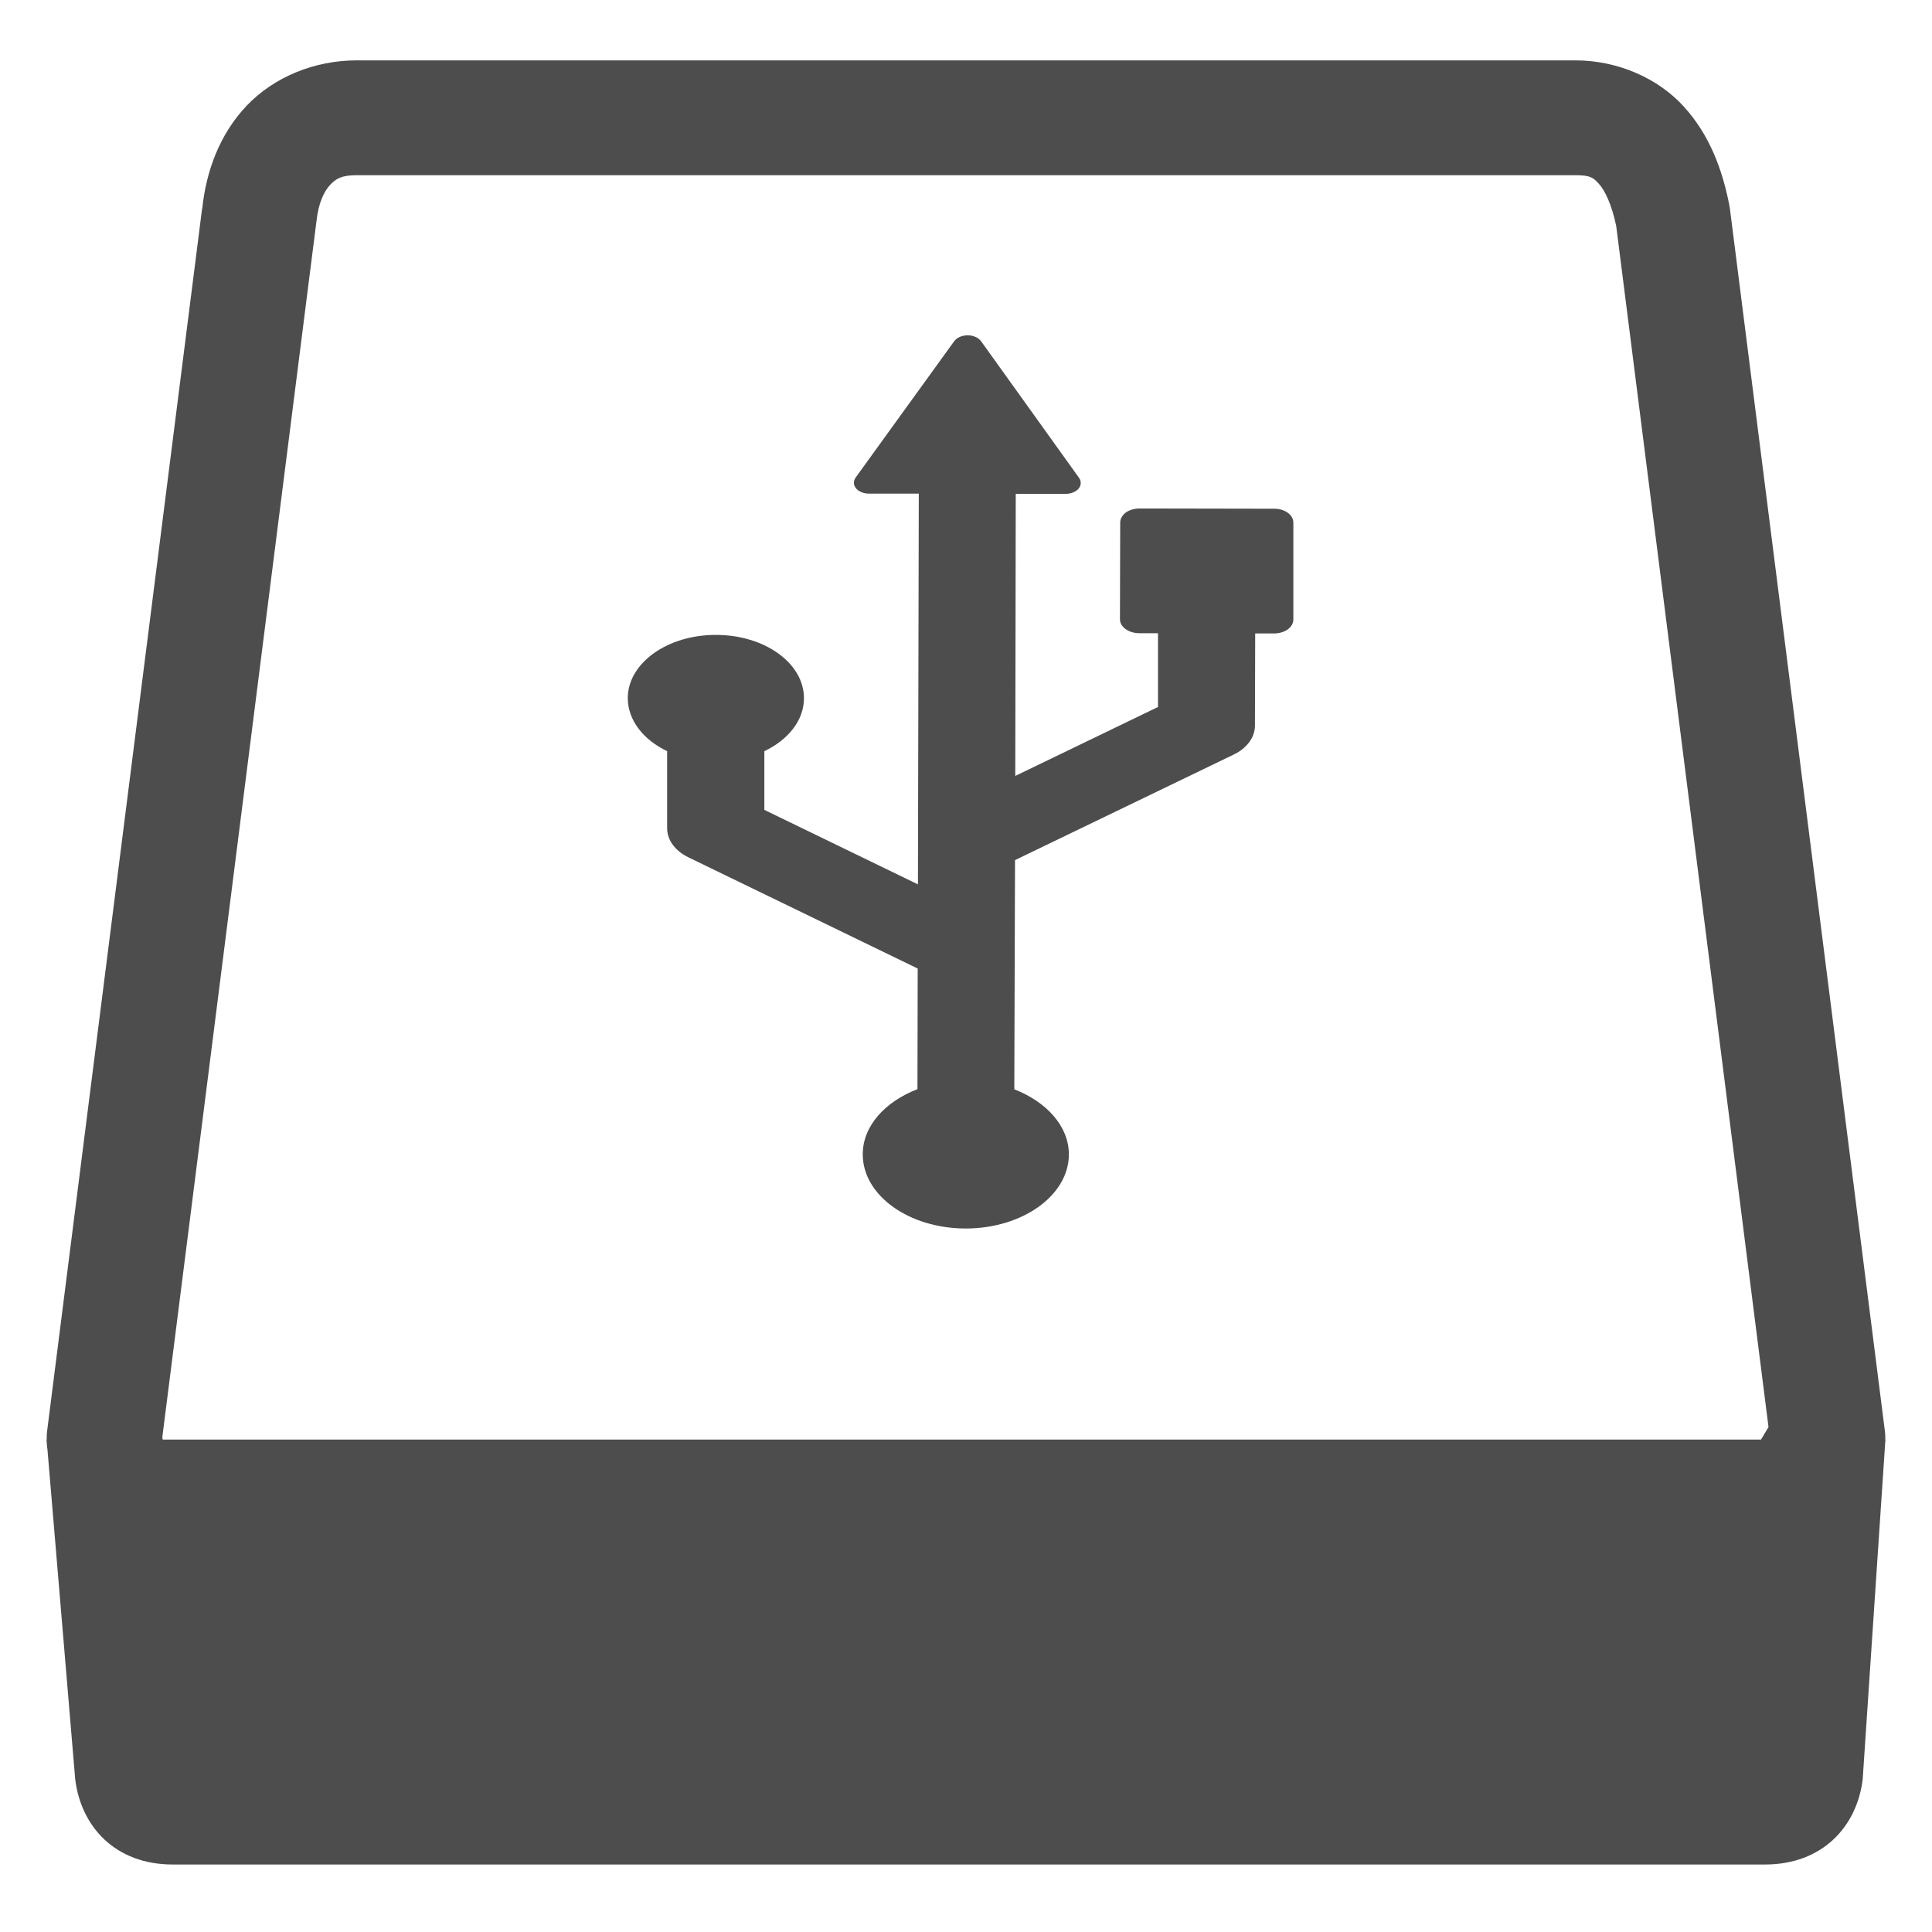
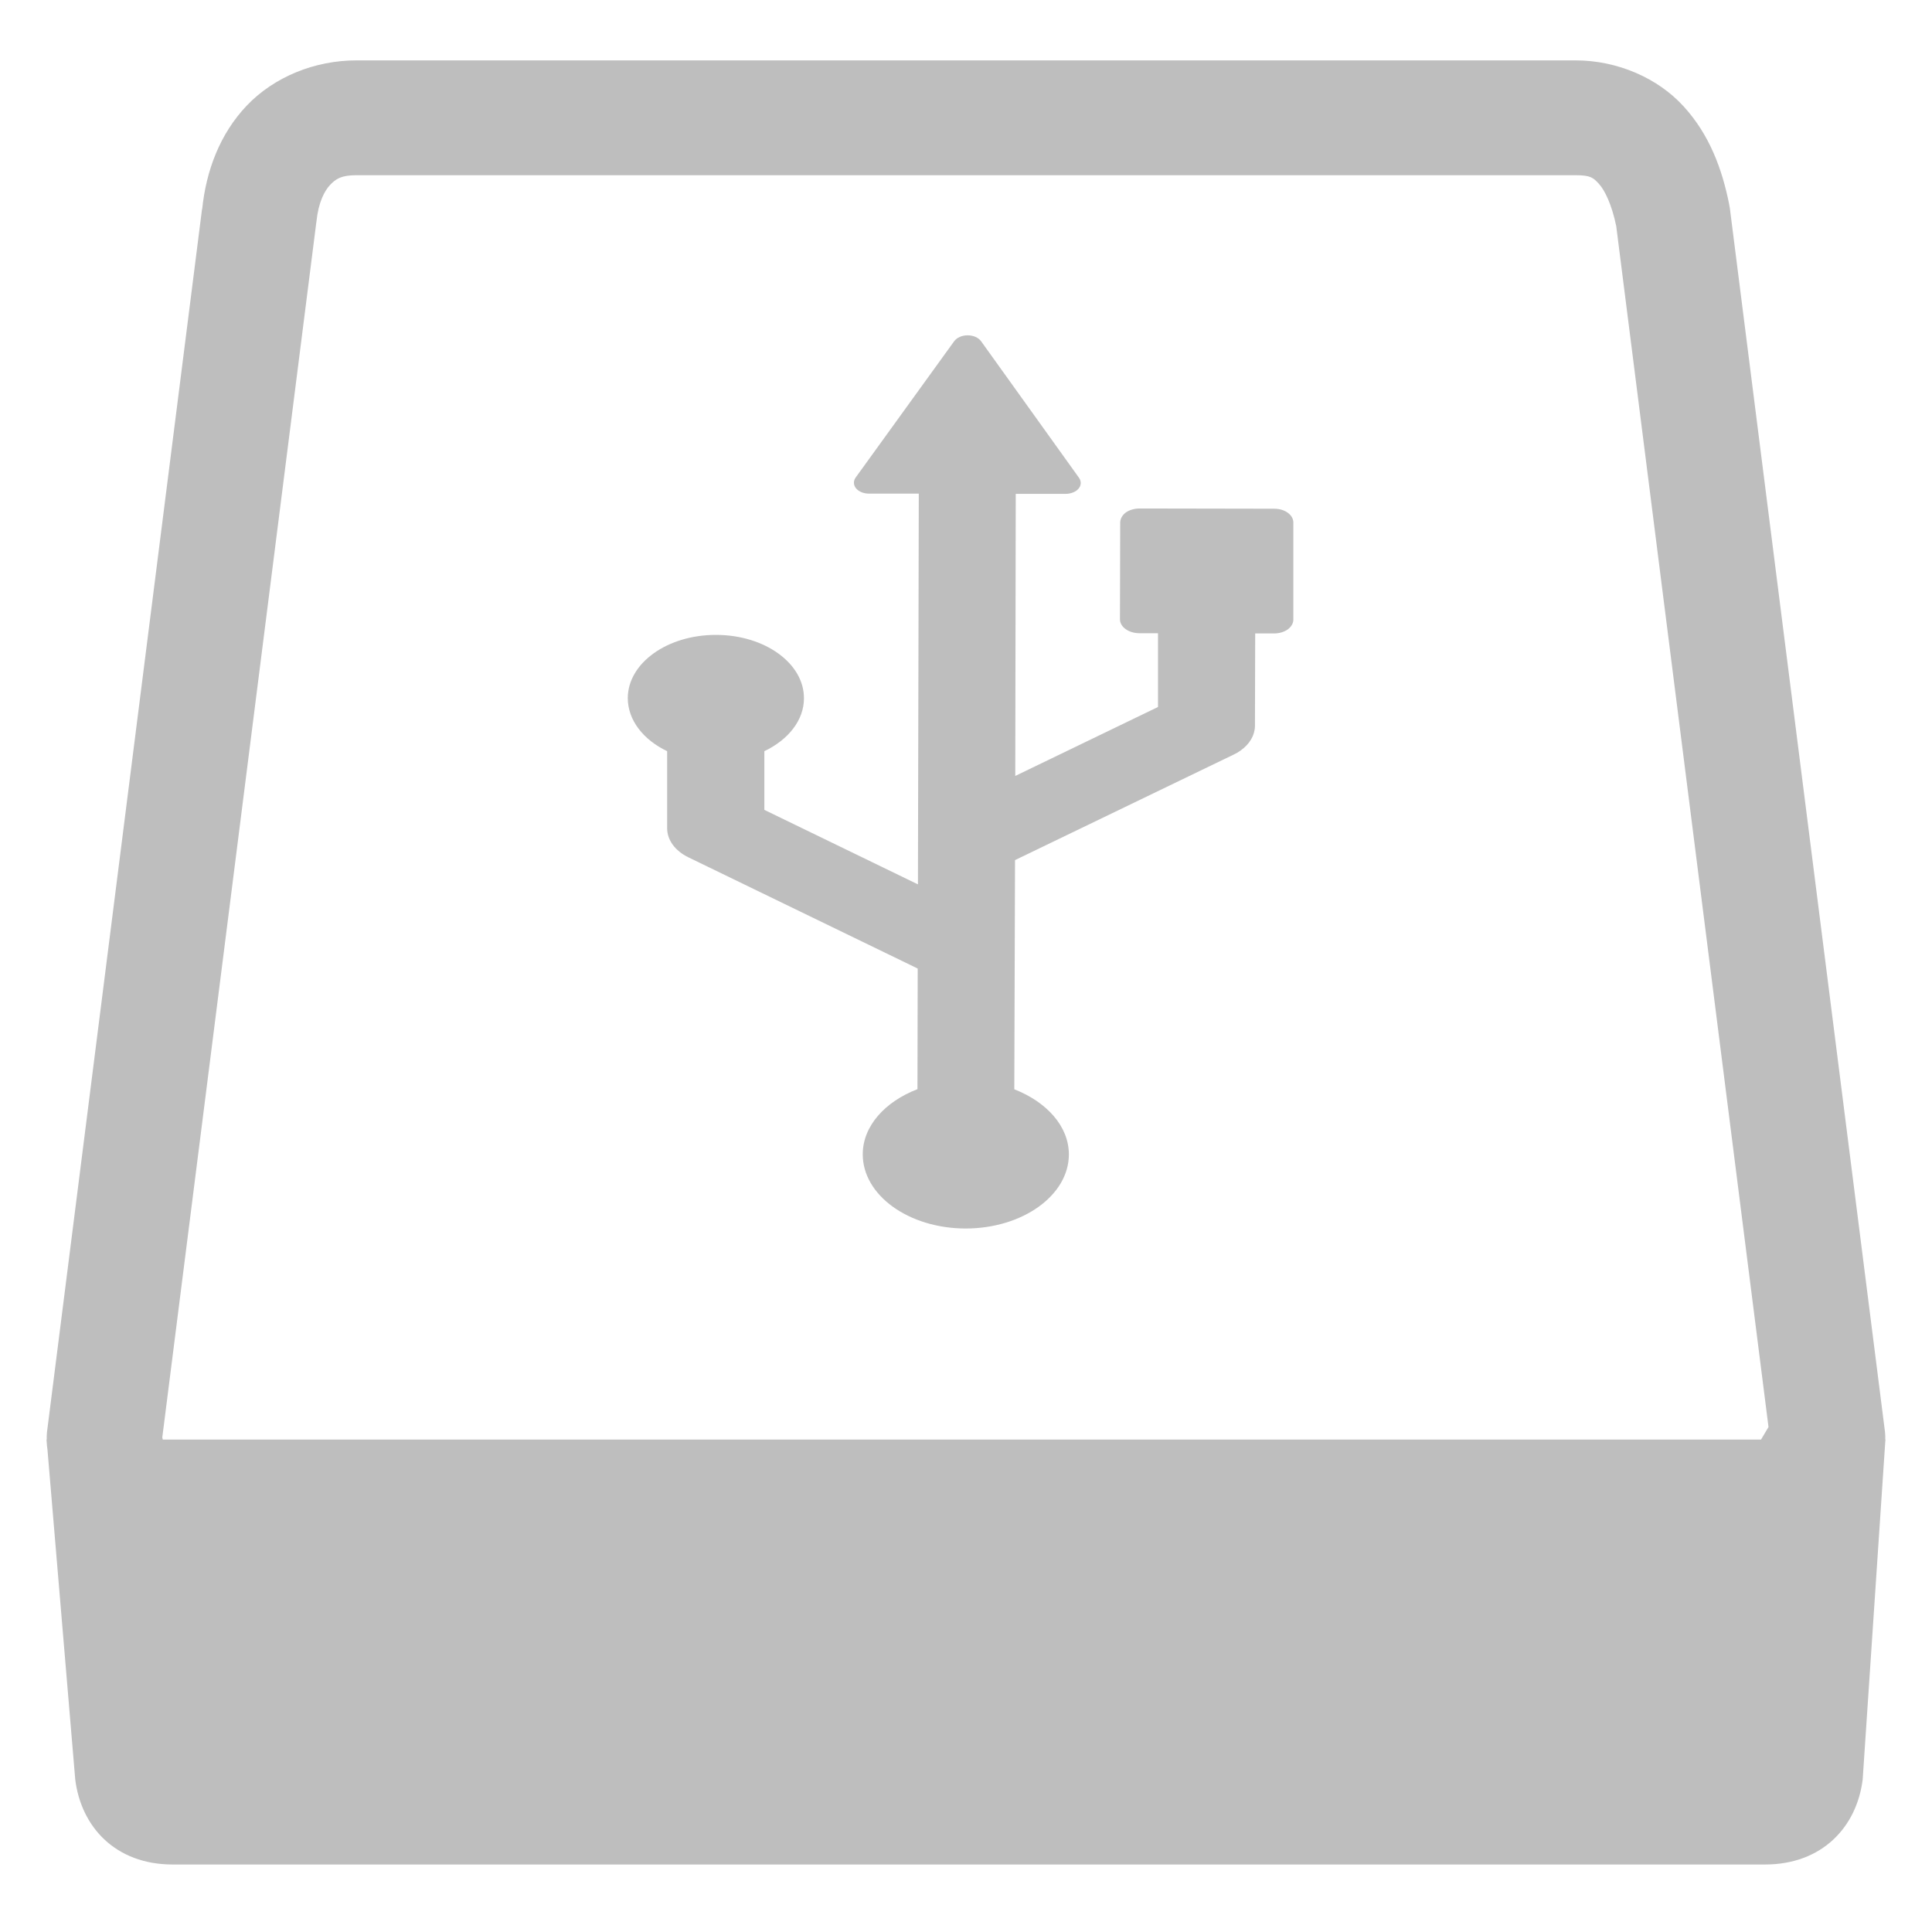
<svg xmlns="http://www.w3.org/2000/svg" viewBox="0 0 16 16">
  <defs id="defs3051">
    <style type="text/css" id="current-color-scheme">
      .ColorScheme-Text {
-         color:#4d4d4d;
+         color:#bebebe;
      }
      </style>
  </defs>
  <path style="fill:currentColor;fill-opacity:1;stroke:none" class="ColorScheme-Text" d="M 2.953 0.5 C 2.604 0.5 2.27 0.638 2.045 0.873 C 1.82 1.109 1.706 1.416 1.674 1.736 L 1.674 1.725 L 0.389 11.861 A 0.476 0.476 0 0 0 0.387 11.922 L 0.385 11.922 L 0.387 11.945 A 0.476 0.476 0 0 0 0.393 12.004 L 0.623 14.736 C 0.671 15.127 0.954 15.441 1.43 15.441 L 14.617 15.441 C 15.093 15.441 15.378 15.127 15.426 14.736 L 15.613 11.939 L 15.615 11.922 L 15.613 11.922 A 0.476 0.476 0 0 0 15.611 11.861 L 14.326 1.725 A 0.476 0.476 0 0 0 14.32 1.691 C 14.262 1.4 14.157 1.115 13.943 0.881 C 13.73 0.647 13.396 0.5 13.047 0.5 L 2.953 0.5 z M 2.953 1.451 L 13.047 1.451 C 13.174 1.451 13.195 1.472 13.242 1.523 C 13.289 1.574 13.348 1.693 13.385 1.873 L 14.646 11.818 L 14.584 11.922 L 11.332 11.922 L 10.855 11.922 L 1.348 11.922 L 1.344 11.904 L 2.619 1.846 A 0.476 0.476 0 0 0 2.621 1.832 C 2.637 1.676 2.687 1.581 2.734 1.531 C 2.782 1.481 2.826 1.451 2.953 1.451 z M 8.014 2.777 C 7.966 2.777 7.924 2.796 7.902 2.826 L 7.086 3.955 C 7.066 3.983 7.067 4.018 7.09 4.045 C 7.113 4.072 7.153 4.088 7.197 4.088 L 7.609 4.088 L 7.602 7.324 L 6.33 6.707 L 6.33 6.221 C 6.527 6.127 6.658 5.966 6.658 5.783 C 6.659 5.493 6.333 5.258 5.93 5.258 C 5.527 5.257 5.2 5.491 5.199 5.781 C 5.199 5.964 5.328 6.127 5.525 6.221 L 5.525 6.859 C 5.525 6.956 5.59 7.046 5.701 7.1 L 7.6 8.021 L 7.598 9.02 C 7.33 9.123 7.145 9.325 7.145 9.559 C 7.144 9.898 7.525 10.173 7.996 10.174 C 8.468 10.174 8.851 9.9 8.852 9.561 C 8.852 9.327 8.668 9.126 8.4 9.021 L 8.406 7.123 L 10.215 6.25 C 10.237 6.24 10.257 6.228 10.275 6.215 C 10.35 6.161 10.392 6.089 10.393 6.012 L 10.395 5.246 L 10.551 5.246 C 10.593 5.246 10.634 5.234 10.664 5.213 C 10.694 5.191 10.711 5.161 10.711 5.131 L 10.711 4.328 C 10.711 4.264 10.641 4.213 10.553 4.213 L 9.438 4.211 C 9.395 4.211 9.354 4.223 9.324 4.244 C 9.294 4.266 9.278 4.296 9.277 4.326 L 9.275 5.129 C 9.275 5.192 9.347 5.244 9.436 5.244 L 9.59 5.244 L 9.59 5.855 L 8.408 6.426 L 8.412 4.09 L 8.824 4.09 C 8.868 4.09 8.909 4.074 8.932 4.047 C 8.955 4.02 8.956 3.985 8.936 3.957 L 8.125 2.826 C 8.103 2.796 8.061 2.777 8.014 2.777 z " />
</svg>
